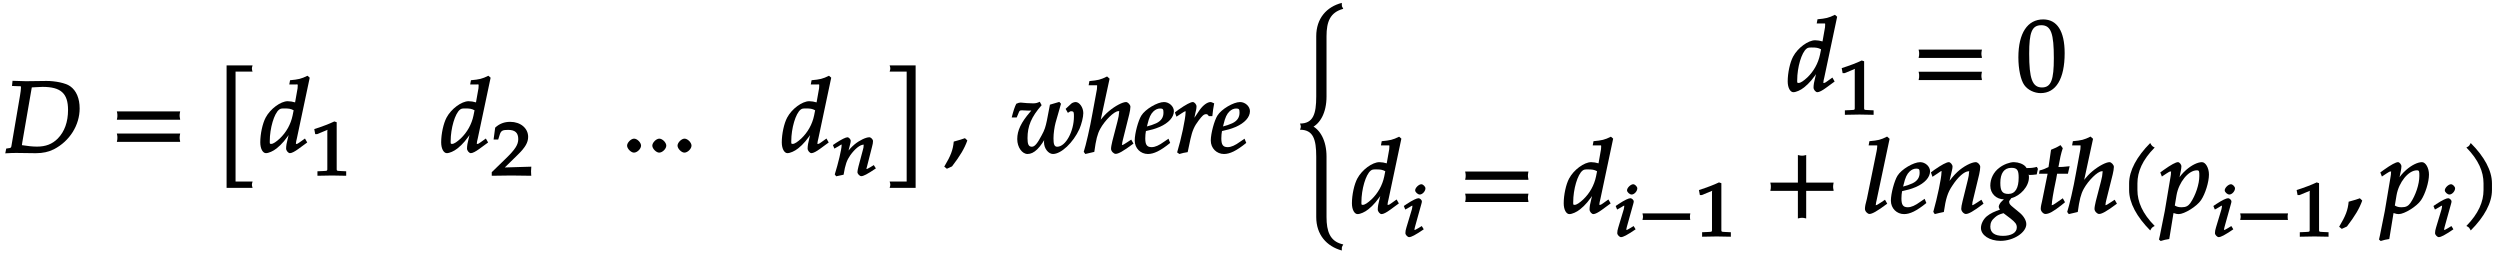
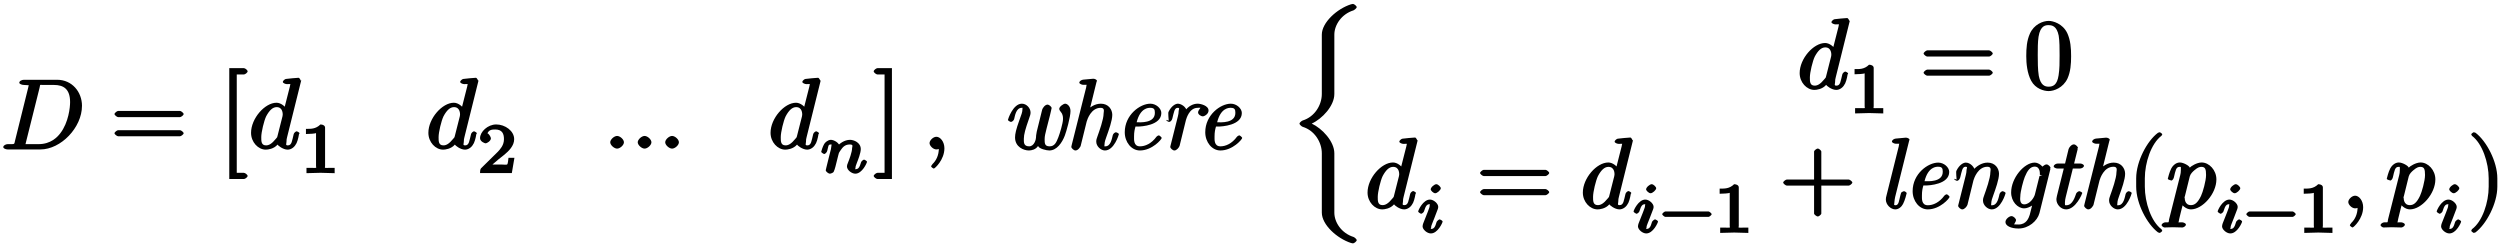
- <svg xmlns="http://www.w3.org/2000/svg" xmlns:xlink="http://www.w3.org/1999/xlink" width="395px" height="40" viewBox="0 0 296 30">
+ <svg xmlns="http://www.w3.org/2000/svg" xmlns:xlink="http://www.w3.org/1999/xlink" width="403px" height="40" viewBox="0 0 302 30">
  <defs>
    <symbol overflow="visible" id="a">
-       <path d="M8.984-5.281c0-1.172-.39-2.11-1.125-2.625-.546-.39-1.78-.625-2.796-.625L2.624-8.5l-1.594-.047-.062.61.781.03c.297 0 .281-.03.281.188 0 .172-.047.547-.11.907L.892-.782c-.047.266-.266.188-.61.266l-.11.563C.704.016 1.079 0 1.454 0l2.328.031c.86 0 1.531-.156 2.156-.469 1.875-.968 3.047-2.859 3.047-4.843zm-1.375.187c0 1.407-.406 2.563-1.218 3.39-.657.657-1.422.954-2.454.954-.53 0-1.109-.063-1.796-.172 0-.015.015-.11.046-.328l1.126-6.516c.359 0 .812-.062 1.28-.062 2.173 0 3.016.781 3.016 2.734zm0 0" />
+       <path d="M9.797-5.266c0-1.687-1.203-3.156-3-3.156H2.78c-.219 0-.562.125-.562.36 0 .14.312.265.547.265.156 0 .375.016.515.031.203.016.063-.078.063.063 0 .047-.016.078-.047.219L1.703-1.063c-.125.47.047.422-.89.422C.609-.64.28-.5.28-.28c0 .156.297.281.531.281h3.954c2.484 0 5.03-2.656 5.03-5.266zm-1.438-.453c0 .594-.171 2.453-1.187 3.766-.344.453-1.14 1.312-2.625 1.312H2.938c-.11-.015.03.11.03 0 0-.03 0-.046.063-.265l1.64-6.563c.11-.422-.062-.328.454-.328h1.281c1.172 0 1.953.5 1.953 2.078zm0 0" />
    </symbol>
    <symbol overflow="visible" id="b">
-       <path d="M8.266-4.078a1.419 1.419 0 01-.047-.36c0-.109.015-.234.062-.484h-7.5c.063.25.063.375.063.484 0 .125 0 .235-.063.5h7.5zm0 2.625a1.332 1.332 0 01-.047-.36c0-.109.015-.234.062-.484h-7.5c.063.25.063.375.063.485 0 .125 0 .25-.063.5h7.5zm0 0" />
+       <path d="M8.828-4.281c0-.125-.312-.375-.437-.375H.906c-.125 0-.437.25-.437.375 0 .14.312.375.437.375h7.485c.125 0 .437-.235.437-.375zm0 2.328c0-.14-.312-.375-.437-.375H.906c-.125 0-.437.234-.437.375 0 .125.312.36.437.36h7.485c.125 0 .437-.235.437-.36zm0 0" />
    </symbol>
    <symbol overflow="visible" id="c">
-       <path d="M4.406-9.766c-.015-.078-.031-.156-.031-.234 0-.094.016-.172.078-.375H1.375V4.141h3.078c-.062-.204-.078-.297-.078-.375 0-.079.016-.172.078-.375H2.437V-9.641h2.016zm0 0" />
+       <path d="M3.938 3.203c0-.14-.297-.375-.454-.375h-.859v-11.89h.86c.156 0 .453-.235.453-.376 0-.156-.297-.39-.454-.39H1.72V3.578h1.765c.157 0 .454-.234.454-.375zm0 0" />
    </symbol>
    <symbol overflow="visible" id="d">
-       <path d="M5.875-8.86l-.219-.187c-.75.375-1.078.438-2.062.531l-.094.5h.75c.281 0 .25-.046.25.157 0 .109 0 .203-.016.296L4.188-5.89a3.109 3.109 0 00-.875-.14c-.829 0-2.063.906-2.61 1.937-.375.703-.64 1.938-.64 2.938C.063-.375.374.125.734.125c.313 0 .86-.234 1.266-.563.64-.515 1.031-.984 1.844-2.187l-.25-.094-.266 1.078c-.14.532-.203.907-.203 1.22 0 .25.25.546.453.546.219 0 .594-.203 1-.5l1.047-.766-.266-.468-.656.468c-.172.125-.25.172-.36.172-.093 0-.046.031-.046-.14 0-.094.031-.204.11-.547l1.515-7.157zM4.031-5.03l-.14.703A5.233 5.233 0 012.375-1.61c-.422.39-.781.64-1.016.64-.187 0-.171-.031-.171-.328 0-1.516.515-3.281 1.109-3.734.156-.125.281-.14.61-.14.53 0 .765.03 1.109.218zm0 0" />
+       <path d="M6.297-8.203s-.125-.36-.281-.36c-.188 0-1.313.11-1.516.141-.094 0-.375.203-.375.36 0 .14.313.265.484.265.579 0 .407-.047.407.078l-.047.235-.719 2.828h.406c-.218-.438-.765-.89-1.297-.89-1.406 0-3.078 1.89-3.078 3.64 0 1.125.86 2.031 1.781 2.031.25 0 .97-.078 1.422-.61.032.094.657.61 1.22.61.421 0 .827-.297 1.015-.688l.062-.093c.203-.438.297-1.094.297-1.094l.063-.094c0-.11-.297-.25-.329-.25-.125 0-.343.188-.375.344-.203.781-.218 1.36-.703 1.36-.328 0-.171-.188-.171-.422 0-.282.03-.375.078-.579l1.718-6.906zm-2.188 4.11c0 .062-.015.14-.03.202l-.595 2.344c-.062.203 0 .14-.187.344-.531.656-.875.812-1.203.812-.594 0-.578-.53-.578-1 0-.593.328-1.968.593-2.515.375-.703.782-1.11 1.266-1.11.766 0 .734.844.734.922zm0 0" />
    </symbol>
    <symbol overflow="visible" id="g">
-       <path d="M2.313-.766c0-.359-.454-.828-.829-.828-.359 0-.828.469-.828.828 0 .36.469.829.813.829.39 0 .843-.454.843-.829zm0 0" />
+       <path d="M2.484-.766c0-.343-.468-.765-.828-.765-.343 0-.828.422-.828.765 0 .344.485.766.828.766.36 0 .828-.422.828-.766zm0 0" />
    </symbol>
    <symbol overflow="visible" id="i">
-       <path d="M3.906 4v-14.375H.828c.063.203.078.281.078.375 0 .078-.015.156-.078.36h2.016V3.39H.828c.063.204.078.297.078.376 0 .078-.015.171-.078.375h3.078zm0 0" />
+       <path d="M2.14-9.828H.579c-.14 0-.453.234-.453.39 0 .141.313.376.453.376h.86v11.89h-.86c-.14 0-.453.235-.453.375s.313.375.453.375h1.75V-9.828zm0 0" />
    </symbol>
    <symbol overflow="visible" id="j">
-       <path d="M2.703-1.531L2.47-1.75c-.36.125-.563.203-1.328.406C1.047-.328.78.344.016 1.625l.312.25.61-.281C1.905.328 2.405-.516 2.75-1.47zm0 0" />
+       <path d="M2.625-.14c0-.797-.5-1.391-.969-1.391-.39 0-.828.437-.828.765 0 .329.438.766.828.766.157 0 .438-.078.563-.188l.047-.046s-.313-.078-.313.093c0 .875-.344 1.5-.75 1.891-.125.14-.187.266-.187.297 0 .078.265.265.328.265.125 0 1.281-1.062 1.281-2.453zm0 0" />
    </symbol>
    <symbol overflow="visible" id="o">
-       <path d="M5.89 10.797c-1.374-.375-1.796-1.485-1.796-3.203V.437c0-1.921-.766-3.218-1.782-3.687v.266c1.016-.47 1.782-1.766 1.782-3.704v-7.14c0-1.719.422-2.828 1.984-3.25-.125-.235-.125-.235-.156-.297-.016-.094-.016-.172-.016-.406-1.812.468-3.031 1.843-3.031 3.953v7.14c0 2.079-.36 3.204-1.922 3.204.078.203.094.28.094.359 0 .094-.016.172-.094.375 1.563 0 1.922 1.125 1.922 3.188v7.156c0 2.093 1.219 3.468 3.031 3.968 0-.25 0-.343.016-.421.031-.079.031-.063.156-.297zm0 0" />
+       <path d="M7.938 10.969c0-.125-.282-.36-.391-.39-1.453-.454-2.313-1.767-2.313-2.938V.469c0-1.438-1.468-3-2.734-3.594 1.266-.578 2.734-2.14 2.734-3.578v-7.172c0-1.172.86-2.484 2.313-2.938.11-.046.39-.265.39-.39 0-.14-.312-.39-.453-.39a1.55 1.55 0 00-.234.046c-1.688.531-3.531 2.203-3.531 3.672v7.172c0 1.312-.844 2.75-2.313 3.203-.11.031-.39.266-.39.375 0 .125.28.36.39.39C2.875-2.28 3.72-.843 3.72.47V7.64c0 1.468 1.844 3.125 3.531 3.671.047 0 .203.047.234.047.141 0 .454-.25.454-.39zm0 0" />
    </symbol>
    <symbol overflow="visible" id="p">
-       <path d="M5.688-4.5c0-2.625-.907-4-2.547-4C1.297-8.5.203-6.89.203-4c0 1.39.281 2.703.703 3.281.422.594 1.203.953 1.938.953 1.812 0 2.844-1.687 2.844-4.734zm-1.282.594C4.406-1.36 4.094-.437 3-.437c-1.156 0-1.516-1.079-1.516-4 0-2.516.313-3.375 1.438-3.375 1.172 0 1.484 1.03 1.484 3.906zm0 0" />
+       <path d="M5.688-3.953c0-.953-.063-1.922-.47-2.797-.562-1.156-1.734-1.469-2.234-1.469-.718 0-1.796.438-2.28 1.547-.376.828-.438 1.766-.438 2.719 0 .89.109 2.062.593 2.969.516.968 1.532 1.25 2.11 1.25.656 0 1.75-.391 2.281-1.516.375-.828.438-1.766.438-2.703zm-1.391-.14c0 .89 0 1.702-.125 2.468C4-.485 3.516-.265 2.969-.265 2.516-.266 2-.438 1.78-1.579c-.125-.719-.125-1.813-.125-2.516 0-.765 0-1.562.094-2.203.219-1.422.922-1.406 1.219-1.406.406 0 .984.094 1.219 1.266.109.671.109 1.578.109 2.343zm0 0" />
    </symbol>
    <symbol overflow="visible" id="s">
-       <path d="M8.266-2.766a1.332 1.332 0 01-.047-.359c0-.11.015-.234.062-.484h-3.25v-3.266c-.25.063-.375.078-.484.078-.125 0-.25-.016-.5-.078v3.266H.78c.063.25.063.375.063.484 0 .125 0 .25-.063.5h3.266V.641c.25-.063.375-.079.5-.079.11 0 .234.016.484.079v-3.266h3.25zm0 0" />
+       <path d="M8.828-3.125c0-.125-.312-.36-.437-.36H5.078v-3.374c0-.141-.297-.375-.422-.375-.14 0-.453.234-.453.375v3.375H.906c-.125 0-.437.234-.437.359 0 .14.312.375.437.375h3.297V.625c0 .125.313.36.453.36.125 0 .422-.235.422-.36V-2.75h3.313c.125 0 .437-.234.437-.375zm0 0" />
    </symbol>
    <symbol overflow="visible" id="x">
-       <path d="M4.203-7.828a.735.735 0 01-.187-.14c-.063-.063-.11-.126-.22-.329-1.593 1.61-2.5 3.266-2.5 4.781v.797c0 1.516.907 3.172 2.5 4.781.11-.203.157-.265.22-.328.062-.062.125-.109.312-.203C2.875.063 2.281-1.344 2.281-2.719v-.797c0-1.39.594-2.78 2.047-4.25zm0 0" />
+       <path d="M4.156 2.719c0-.047-.078-.172-.11-.203-1.234-.922-2-3.22-2-5.141v-1c0-1.906.767-4.203 2-5.14a.457.457 0 00.11-.188c0-.063-.25-.25-.312-.25a1.01 1.01 0 00-.203.062C2.312-8.156 1-5.67 1-3.625v1C1-.578 2.313 1.906 3.64 2.906c.016.016.188.063.204.063.062 0 .312-.203.312-.25zm0 0" />
    </symbol>
    <symbol overflow="visible" id="y">
-       <path d="M5.688-4.563c0-.796-.407-1.468-.829-1.468-.515 0-1.234.36-1.875.922-.468.421-.718.718-1.156 1.421l.234.11.297-1.438c.032-.203.063-.375.063-.515 0-.235-.235-.5-.406-.5-.25 0-.813.297-1.688.922l-.406.296.187.485.547-.36c.328-.218.375-.234.485-.234.109 0 .046-.031.046.14 0 .095-.015.329-.046.454L.453-.234l-.578 2.89-.11.485.204.171a5.507 5.507 0 011.015-.234l.5-3.062V0c.313.11.485.125.625.125.657 0 2.141-.906 2.641-1.656.5-.735.938-2.14.938-3.032zm-1.141.172c0 .97-.438 2.297-1.063 3.204-.25.343-.515.5-1.015.5-.36 0-.563-.047-.828-.204l.203-1.218C2.109-3.641 3.25-5.063 4.25-5.063c.297 0 .297.125.297.672zm0 0" />
+       <path d="M6.047-3.5c0-1.125-.875-2.047-1.781-2.047-.594 0-1.313.469-1.438.625-.062-.234-.765-.625-1.203-.625-.547 0-.922.5-1.031.719-.219.406-.422 1.219-.422 1.25 0 .125.469.219.469.219l-.125.03c.125 0 .328-.14.39-.405.203-.844.25-1.282.688-1.282.203 0 .156-.046.156.407 0 .28-.031.406-.078.609L.328 1.328c-.094.406.094.36-.437.36-.141 0-.47.125-.47.359 0 .094.25.265.345.265.328 0 .671-.03 1.015-.03.39 0 .797.03 1.172.03.063 0 .406-.124.406-.359 0-.14-.296-.266-.468-.266-.594 0-.407.047-.407-.062 0-.14.5-2.094.579-2.39h-.391c.156.343.687.89 1.297.89 1.39 0 3.078-1.875 3.078-3.625zm-1.25-.531c0 .703-.39 2.078-.61 2.531-.406.844-.78 1.11-1.218 1.11-.797 0-.75-.86-.75-.938l-.063.094s.063-.141.094-.282l.578-2.343c.094-.329.344-.563.563-.75.421-.36.64-.407.843-.407.47 0 .563.282.563.985zm0 0" />
    </symbol>
    <symbol overflow="visible" id="z">
-       <path d="M3.766-2.719v-.797c0-1.515-.907-3.171-2.516-4.78-.11.202-.156.265-.203.327-.063.063-.125.11-.313.203 1.438 1.47 2.032 2.86 2.032 4.25v.797c0 1.375-.594 2.781-2.032 4.25.188.094.25.14.313.203.047.063.094.125.203.329C2.86.452 3.766-1.204 3.766-2.72zm0 0" />
+       <path d="M3.64-2.625v-1c0-2.047-1.328-4.531-2.64-5.516a.774.774 0 00-.203-.062c-.063 0-.313.187-.313.25 0 .031.079.172.094.187 1.25.938 2.016 3.235 2.016 5.141v1c0 1.922-.766 4.219-2.016 5.14-.015.032-.094.157-.094.204 0 .047.25.25.313.25A.774.774 0 001 2.906c1.313-1 2.64-3.484 2.64-5.531zm0 0" />
    </symbol>
    <symbol overflow="visible" id="e">
-       <path d="M4.266-.11V-.5l-.657-.031c-.515-.031-.468.015-.468-.453v-5.329l-.282-.093c-.625.297-1.312.562-2.375.906l.11.594h.234l1.25-.516.031-.016c.047 0-.078-.046-.078.172v4.282c0 .468.047.421-.469.453L.86-.5v.531L2.594 0l1.672.031zm0 0" />
+       <path d="M4.172-.156v-.469H3.64c-.829 0-.625.063-.625-.219v-4.64c0-.235-.235-.391-.563-.391-.578.578-1.203.531-1.75.531v.625c.406 0 1.11-.047 1.219-.11v3.985c0 .281.203.219-.625.219H.766v.64L2.469-.03l1.703.047zm0 0" />
    </symbol>
    <symbol overflow="visible" id="f">
-       <path d="M4.75-.11c-.016-.187-.016-.265-.016-.39s0-.203.032-.547l-3.141.094 1.5-1.469c.938-.906 1.266-1.5 1.266-2.156 0-1.016-.891-1.781-2.125-1.781-.688 0-1.282.218-1.782.687L.297-4.266h.547l.172-.546c.156-.516.359-.594 1-.594.828 0 1.203.343 1.203 1.093 0 .657-.36 1.22-1.453 2.282L.078-.391v.422L2.391 0l2.375.031zm0 0" />
+       <path d="M4.234-1.844H3.75c-.047.344-.063.735-.172.813-.062.047-.562 0-.687 0H1.812c.563-.5.86-.735 1.36-1.125.625-.5 1.265-1.14 1.265-1.938 0-1-1.093-1.781-2.171-1.781-1.032 0-1.954.89-1.954 1.656 0 .422.579.625.657.625.203 0 .656-.297.656-.61 0-.14-.266-.593-.422-.593.188-.437.547-.469.938-.469.843 0 1.062.5 1.062 1.172 0 .735-.453 1.203-.719 1.5l-2.03 2C.374-.516.311-.39.311 0h3.844l.313-1.844zm0 0" />
    </symbol>
    <symbol overflow="visible" id="h">
-       <path d="M5.14-.984l-.156-.25-.406.25c-.281.156-.375.218-.469.218-.062 0 .016.063.016-.046 0-.032-.031-.032.031-.157l.625-2.453c.078-.25.11-.5.11-.656 0-.203-.25-.453-.438-.453-.406 0-1.187.375-1.766.86-.359.312-.64.608-1.124 1.25l.265.108.36-1.421c.046-.172.062-.266.062-.375 0-.188-.234-.422-.375-.422-.203 0-.703.234-1.39.687l-.344.235.172.421.5-.28c.343-.22.265-.188.343-.188.094 0 .016-.047.016.078 0 .453-.406 2.156-.813 3.453l.172.219c.313-.078.531-.125.875-.188.203-1.218.375-1.703.797-2.312.531-.735 1.14-1.25 1.578-1.25.094 0 0-.063 0 .078 0 .156-.015.344-.11.625l-.5 1.875c-.077.328-.124.531-.124.672 0 .219.265.484.453.484.25 0 .703-.219 1.734-.922zm0 0" />
+       <path d="M5.719-1.36c0-.109-.313-.265-.344-.265-.11 0-.328.203-.36.297-.202.672-.343.86-.687.86-.172 0 0 .046 0-.141 0-.188.047-.297.188-.672.109-.266.453-1.14.453-1.61 0-.812-.86-1.125-1.297-1.125-.703 0-1.313.485-1.563.813l.36.11c-.063-.579-.766-.923-1.11-.923-.359 0-.703.313-.812.5-.188.313-.36.907-.36.938 0 .11.329.281.344.281.125 0 .344-.187.39-.422.141-.484.079-.734.407-.734.219 0 .078.015.078.25 0 .156-.078.469-.14.687l-.188.75L.812-.687c-.03.109-.078.312-.078.343 0 .188.36.422.485.422.156 0 .437-.14.468-.219.047-.078.188-.468.22-.64l.187-.75.14-.563c.094-.344.047-.297.282-.64.234-.329.484-.72 1.125-.72.484 0 .28.267.28.423 0 .5-.358 1.437-.5 1.781-.093.234-.124.313-.124.453 0 .438.578.875 1.015.875.829 0 1.407-1.312 1.407-1.437zm0 0" />
    </symbol>
    <symbol overflow="visible" id="q">
-       <path d="M2.516-.984l-.157-.25-.406.25c-.297.171-.375.218-.469.218-.078 0 .016.063.016-.046 0-.079.016-.157.063-.344l.75-2.688c.046-.156.062-.234.062-.328 0-.14-.234-.36-.39-.36-.22 0-.688.22-1.407.688l-.344.235.172.421.5-.28c.266-.173.266-.173.344-.173.11 0 0-.062 0 .047 0 .078-.031.266-.063.39l-.64 2.126c-.094.281-.125.5-.125.687 0 .204.266.47.437.47.266 0 .72-.235 1.735-.923zm.28-4.72c0-.202-.28-.484-.483-.484-.297 0-.735.422-.735.72 0 .218.313.5.547.5.313 0 .672-.391.672-.735zm0 0" />
+       <path d="M2.922-5.39c0-.141-.313-.485-.547-.485-.219 0-.672.375-.672.625 0 .14.313.469.547.469.234 0 .672-.39.672-.61zm.219 4.03c0-.109-.313-.265-.344-.265-.11 0-.328.203-.375.297-.188.672-.344.86-.672.86-.172 0 0 .046 0-.141 0-.188.063-.344.14-.532l.266-.671.406-1.063a.794.794 0 00.047-.266c0-.39-.546-.875-1-.875-.828 0-1.421 1.297-1.421 1.438 0 .11.328.281.343.281.125 0 .344-.203.36-.297.218-.719.375-.86.687-.86.14 0 0-.093 0 .126 0 .203-.047.328-.25.844L.797-1.141c-.031.11-.078.22-.078.36 0 .39.547.86 1 .86.843 0 1.422-1.313 1.422-1.438zm0 0" />
    </symbol>
    <symbol overflow="visible" id="r">
-       <path d="M6.156-2.078c-.015-.094-.015-.172-.015-.266 0-.094 0-.172.046-.39H.516c.046.218.062.296.062.39 0 .094-.015.172-.062.39h5.671zm0 0" />
+       <path d="M6.25-2.25c0-.094-.281-.328-.375-.328H.641c-.094 0-.375.234-.375.328s.28.328.375.328h5.234c.094 0 .375-.234.375-.328zm0 0" />
    </symbol>
    <symbol overflow="visible" id="k">
-       <path d="M.25-4.203h.375l.266-.64c.078-.204.156-.204.437-.204.219 0 .438.031.672.031.25 0 .406-.015.39 0 .079-.125-.062 0-.171.157C1.14-3.61.688-2.656.688-1.641c0 .985.593 1.766 1.218 1.766.766 0 1.516-.688 2.39-2.39L4-2.36c-.11.515-.14.812-.14 1.093 0 .75.53 1.391 1.062 1.391.969 0 2.39-1.328 3.14-2.969.25-.594.454-1.406.454-1.875 0-.687-.47-1.312-.907-1.312-.156 0-.421.093-.515.187l-.672.625.266.469c.296-.188.28-.188.39-.188.328 0 .328.141.328.625 0 1.735-.968 3.579-1.984 3.579-.36 0-.438-.344-.438-1 0-.563.11-1.344.25-1.86l.641-2.234-.203-.219-1.11.328-.359 1.875c-.156.735-.266 1.125-.625 1.766-.469.89-.797 1.344-1.156 1.344-.406 0-.516-.329-.516-1.016 0-1.422.438-2.5 1.672-3.906l-.219-.407c-.312.141-.468.188-.796.188-.5 0-.985-.047-1.47-.094-.155 0-.25.032-.515.14C.406-5.515.234-5 .031-4.202zm0 0" />
+       <path d="M7.672-1.672c.187-.484.687-2.25.687-2.969 0-.609-.421-.89-.64-.89-.219 0-.719.36-.719.625 0 .11.094.265.203.39.266.313.25.672.25.86 0 .469-.39 1.75-.562 2.187-.25.64-.454 1.094-1.063 1.094-.61 0-.594-.406-.594-.875 0-.344.079-.656.235-1.281l.406-1.578c.063-.297.203-.829.203-.891 0-.172-.328-.422-.484-.422-.328 0-.61.438-.657.61l-.656 2.656c-.078.344-.093.64-.093.734 0 .172-.188 1.047-.829 1.047-.687 0-.64-.516-.64-.922 0-.516.203-1.219.594-2.328.171-.484.218-.61.218-.844 0-.484-.453-1.062-1.047-1.062-1.078 0-1.687 1.89-1.687 1.953 0 .11.297.25.36.25.14 0 .343-.172.39-.344.094-.36.219-1.36.922-1.36.14 0 .078-.077.078.22 0 .296-.125.609-.375 1.296-.39 1.079-.516 1.641-.516 2.063C1.656-.281 2.72.125 3.328.125c.313 0 .844-.11 1.11-.547.109.344 1.03.547 1.359.547.906 0 1.547-.938 1.875-1.797zm0 0" />
    </symbol>
    <symbol overflow="visible" id="l">
-       <path d="M-.016-.063l.141.188 1.063-.25c.203-1.469.359-2.094.703-2.734.53-.97 1.64-2.094 2.156-2.094.156 0 .078-.016.078.14 0 .204-.078.672-.188 1.063l-.609 2.344c-.094.422-.156.687-.156.922 0 .28.312.593.547.593.312 0 .86-.28 2.11-1.218l-.266-.47-.5.329c-.344.219-.47.313-.594.313-.078 0 .015.03.015-.11 0-.11.016-.203.079-.469l.765-3.062c.078-.313.14-.688.14-.89 0-.25-.312-.563-.515-.563-.406 0-1.266.437-2.031 1.078-.406.344-.61.562-1.172 1.266l-.234.296.296.094L3-8.797l-.297-.265c-.781.39-1.078.453-2.094.546l-.093.5h.78c.282 0 .22-.046.22.157 0 .109-.016.203-.016.296L.984-4.765C.672-2.969.188-.906-.062-.14zm0 0" />
+       <path d="M6.438-1.844c0-.11-.297-.234-.344-.234-.14 0-.344.172-.39.344-.11.406-.235 1.359-.907 1.359-.188 0-.094.047-.094-.234 0-.282.125-.657.219-.891.312-.875.719-1.984.719-2.688 0-.625-.454-1.343-1.375-1.343-.766 0-1.391.468-1.735.875l.313.11.89-3.61a.35.35 0 00.047-.156c0-.11-.265-.25-.453-.235l-1.203.11c-.172.015-.469.156-.469.374 0 .11.297.25.453.25.61 0 .407-.03.407.094 0 .047-.016.172-.032.219L.734-.531c-.03.156-.046.187-.046.219 0 .156.296.437.5.437.343 0 .593-.453.625-.531l.734-2.969c.078-.266.531-1.656 1.687-1.656.547 0 .36.468.36.672 0 .734-.532 2.171-.735 2.75-.109.312-.156.421-.156.671 0 .563.563 1.063 1.047 1.063 1.125 0 1.688-1.922 1.688-1.969zm0 0" />
    </symbol>
    <symbol overflow="visible" id="m">
-       <path d="M0-1.469C0-.547.703.125 1.563.125c.687 0 1.468-.36 2.64-1.313L4-1.688l-.5.344c-.625.453-1.078.657-1.5.657-.578 0-.75-.313-.75-1.047 0-.313.031-.61.078-.86l.828-.203c.203-.047.516-.172.828-.297C4-3.547 4.641-4.219 4.641-4.954c0-.562-.563-1.077-1.172-1.077-.781 0-2.219.843-2.688 1.61C.421-3.845 0-2.313 0-1.47zm1.406-1.5l.11-.437c.187-.797.39-1.219.703-1.516.234-.219.5-.344.797-.344.343 0 .39.11.39.5 0 .516-.234.954-.86 1.25a6.042 6.042 0 01-1.093.375zm0 0" />
+       <path d="M5.64-1.39c0-.079-.28-.313-.343-.313a.51.51 0 00-.281.156c-.625.86-1.391 1.172-2 1.172-.797 0-.72-.813-.72-1.203 0-.531.079-.86.173-1.188h.281c.422 0 2.844-.14 2.844-1.64 0-.547-.625-1.125-1.328-1.125-1.235 0-3.094 1.343-3.094 3.453C1.172-.875 1.984.125 3 .125c1.484 0 2.64-1.344 2.64-1.516zm-.827-3.032c0 1.281-1.782 1.14-2.172 1.14h-.032c.438-1.765 1.438-1.75 1.641-1.75.484 0 .563.204.563.61zm0 0" />
    </symbol>
    <symbol overflow="visible" id="n">
-       <path d="M.125-4.766l.172.47.594-.391c.343-.22.359-.235.453-.235.125 0 .031-.031.031.125 0 .703-.516 3.156-1 4.734l.266.188a5.85 5.85 0 01.984-.219l.328-1.547c.219-.984.453-1.53.969-2.203.406-.531.61-.75.875-.75.187 0 .172.032.344.235h.406c.062-.594.11-.97.219-1.516-.313-.14-.36-.156-.422-.156-.36 0-.86.328-1.297.937-.406.594-.875 1.25-1.172 1.907h.344l.312-1.516c.063-.25.14-.531.14-.813 0-.234-.25-.515-.437-.515-.25 0-.828.297-1.718.922l-.391.296zm0 0" />
+       <path d="M5.922-4.703c0-.61-.984-.828-1.313-.828-.562 0-1.14.297-1.578.922l.297.093c-.094-.703-.797-1.015-1.11-1.015-.28 0-.78.25-1.14 1-.062.11.031 1.047.031 1.047l-.312-.094c0 .094.25.25.36.25.14 0 .327-.156.39-.422.187-.703.234-1.281.64-1.281.313 0 .126.218.126.36 0 .218-.047.484-.094.655L1.344-.53c-.047.172-.047.187-.047.234 0 .14.281.422.5.422.266 0 .562-.36.625-.563l.765-3.109c.047-.14.391-1.484 1.407-1.484.062 0 .265-.032.297-.016.171-.031-.235.281-.235.578 0 .25.375.469.563.469.203 0 .703-.281.703-.703zm0 0" />
    </symbol>
    <symbol overflow="visible" id="t">
-       <path d="M.25-.484c0 .28.313.593.531.593.313 0 .875-.296 2.11-1.218l-.266-.47-.484.329c-.36.234-.485.313-.594.313-.094 0 0 .03 0-.11s.047-.297.078-.437l1.547-7.313-.297-.265c-.766.39-1.063.453-2.094.546l-.094.5h.782c.281 0 .234-.046.234.141 0 .156-.047.422-.078.578L.485-1.703C.312-1.093.25-.75.25-.484zm0 0" />
+       <path d="M3.438-1.828c0-.125-.266-.25-.329-.25-.046 0-.328.125-.343.203-.016.031-.063.219-.094.328-.156.578-.172 1.172-.578 1.172-.266 0-.14-.125-.14-.36 0-.156.062-.484.093-.64l1.687-6.781c.016-.063.047-.11.047-.156 0-.11-.265-.25-.453-.235l-1.203.11c-.172.015-.469.156-.469.374 0 .11.297.25.453.25.61 0 .407-.03.407.094 0 .047-.016.172-.032.219l-1.5 6.016c-.03.109-.062.234-.062.421 0 .625.594 1.188 1.14 1.188.407 0 .766-.313.938-.656.219-.39.438-1.266.438-1.297zm0 0" />
    </symbol>
    <symbol overflow="visible" id="u">
-       <path d="M.11-4.766l.171.47.594-.391c.422-.282.36-.266.438-.266.14 0 .03 0 .03.172 0 .61-.484 2.922-.968 4.64l.172.266c.39-.094.656-.172 1.078-.25.234-1.61.453-2.297 1-3.11.656-1.015 1.422-1.718 1.953-1.718.125 0 .031-.016.031.156 0 .219-.046.469-.14.86l-.625 2.53c-.11.438-.156.72-.156.907 0 .297.312.61.546.61.313 0 .86-.282 2.094-1.22l-.25-.468-.5.328c-.344.219-.469.313-.594.313-.078 0 .016.03.016-.11 0-.047.016-.187.016-.234l.796-3.297c.079-.344.125-.688.125-.89 0-.266-.296-.563-.53-.563-.5 0-1.47.5-2.173 1.156-.453.422-.78.828-1.406 1.703l.297.094.453-1.938c.047-.203.078-.343.078-.484 0-.25-.265-.531-.437-.531-.266 0-.86.312-1.735.922l-.39.296zm0 0" />
+       <path d="M7.031-1.844c0-.11-.297-.234-.343-.234-.141 0-.344.172-.391.344-.11.406-.234 1.359-.906 1.359-.172 0-.094.047-.094-.234 0-.282.125-.657.219-.891.312-.875.718-1.984.718-2.688 0-.625-.453-1.343-1.375-1.343-.734 0-1.421.468-1.828 1l.313.093c-.031-.53-.578-1.093-1.125-1.093-.281 0-.781.25-1.14 1-.063.11.03 1.047.03 1.047l-.312-.094c0 .094.25.25.36.25.14 0 .327-.156.39-.422.187-.703.234-1.281.64-1.281.313 0 .126.218.126.36 0 .218-.047.484-.094.655L1.344-.53c-.047.172-.047.187-.047.234 0 .14.281.422.5.422.266 0 .562-.36.625-.563l.719-2.937c.078-.266.546-1.656 1.687-1.656.547 0 .36.468.36.672 0 .734-.532 2.171-.735 2.75-.11.312-.156.421-.156.671 0 .563.562 1.063 1.062 1.063 1.11 0 1.672-1.922 1.672-1.969zm0 0" />
    </symbol>
    <symbol overflow="visible" id="v">
-       <path d="M-.625 1.766c0 .859 1.016 1.53 2.328 1.53 1.531 0 3.047-.983 3.047-1.983 0-.422-.297-.954-.813-1.375l-.703-.579c-.406-.328-.515-.453-.515-.687 0-.11.015-.125.203-.36.031-.046.047-.062.047-.078 1.078-.265 2.094-1.39 2.094-2.453 0-.11 0-.218-.047-.39l.046.093h.188c.203 0 .313-.015.734-.062l.141-.656L6-5.47c-.422.11-.656.14-1.219.14-.156-.28-.39-.421-.687-.546a2.495 2.495 0 00-.813-.156c-.484 0-1.219.265-1.734.672A2.635 2.635 0 00.484-3.234c0 .921.704 1.609 1.625 1.609.11 0 .235 0 .36-.016l-.125-.218-.485.453c-.203.172-.375.484-.375.656 0 .11.125.344.141.344C1-.187.5.03.062.39c-.406.343-.687.906-.687 1.375zm1.11-.157c0-.468.171-.78.562-1.109.297-.25.453-.328 1-.484l.844.64c.546.438.734.656.734 1.047 0 .625-.656 1-1.64 1-.985 0-1.5-.375-1.5-1.094zm1.187-5.187c0-1.125.437-1.781 1.312-1.781.704 0 .86.296.86 1.156 0 1.234-.39 1.937-1.219 1.937-.734 0-.953-.359-.953-1.312zm0 0" />
+       <path d="M4.547.578l1.312-5.281c.032-.125-.03-.094-.03-.094l.062-.094c0-.125-.266-.421-.485-.421-.281 0-.625.39-.64.453h.296C5-5 4.516-5.531 3.97-5.531c-1.266 0-2.844 1.86-2.844 3.61C1.125-.829 1.906 0 2.703 0 3.328 0 4-.578 4.078-.672l-.312-.094L3.375.781c-.125.375-.39 1.172-1.36 1.172-.124 0-.53-.016-.515-.016-.063.016.219-.343.219-.515 0-.156-.282-.484-.563-.484-.234 0-.718.343-.718.718 0 .453.656.782 1.578.782 1.218 0 2.28-.907 2.53-1.86zm0-4.453L4-1.687c-.094.39-.625 1.203-1.281 1.203-.64 0-.485-.813-.485-.954 0-.578.36-1.921.547-2.375.297-.734.656-1.234 1.188-1.234.719 0 .625.906.625.984l.312.094s-.328-.015-.36.094zm0 0" />
    </symbol>
    <symbol overflow="visible" id="w">
-       <path d="M.484-4.656h.813L.64-1.406C.578-1.11.484-.813.484-.5c0 .297.313.61.547.61.422 0 .938-.282 1.89-1.032.204-.172.142-.125.438-.36l-.265-.468-.719.5c-.36.25-.453.313-.594.313-.093 0 .016.046.016-.11 0-.297.14-1.234.516-3l.109-.61h1.281l.203-.89c-.656.078-1.062.094-1.328.094.172-.984.297-1.578.516-2.234l-.266-.36c-.406.235-.594.344-1.125.547l-.297 2.047c-.36.187-.672.312-1.062.406l-.063.39zm0 0" />
+       <path d="M4.344-1.844c0-.11-.297-.234-.344-.234-.125 0-.328.156-.39.281-.141.375-.422 1.422-1.188 1.422-.188 0-.172.047-.172-.36 0-.171.047-.453.094-.624l.86-3.454h.843c.203 0 .5-.125.5-.343 0-.125-.25-.266-.453-.266h-.735l.438-1.766c-.047.094-.031-.03-.031-.03l.062-.095c0-.109-.265-.421-.5-.421-.297 0-.594.39-.64.578l-.422 1.734h-.86c-.218 0-.515.14-.515.36 0 .125.28.25.468.25h.75L1.281-1.5c-.062.25-.062.39-.062.438 0 .546.515 1.187 1.172 1.187 1.171 0 1.953-1.906 1.953-1.969zm0 0" />
    </symbol>
  </defs>
-   <use xlink:href="#a" x=".329" y="18.123" />
-   <use xlink:href="#b" x="12.942" y="18.123" />
-   <use xlink:href="#c" x="25.351" y="18.123" />
-   <use xlink:href="#d" x="30.655" y="18.023" />
-   <use xlink:href="#e" x="36.632" y="20.797" />
-   <use xlink:href="#d" x="52.091" y="18.023" />
-   <use xlink:href="#f" x="58.069" y="20.797" />
-   <use xlink:href="#g" x="73.528" y="18.023" />
-   <use xlink:href="#g" x="76.517" y="18.023" />
-   <use xlink:href="#g" x="79.506" y="18.023" />
-   <use xlink:href="#d" x="92.453" y="18.023" />
-   <use xlink:href="#h" x="98.435" y="20.797" />
-   <use xlink:href="#i" x="104.471" y="18.123" />
-   <use xlink:href="#j" x="111.752" y="18.123" />
-   <use xlink:href="#k" x="119.73" y="18.123" />
-   <use xlink:href="#l" x="128.362" y="18.123" />
-   <use xlink:href="#m" x="134.339" y="18.123" />
-   <use xlink:href="#n" x="138.99" y="18.123" />
-   <use xlink:href="#m" x="143.353" y="18.123" />
-   <use xlink:href="#o" x="152.974" y="18.123" />
-   <use xlink:href="#d" x="211.655" y="10.8" />
-   <use xlink:href="#e" x="217.633" y="13.574" />
-   <use xlink:href="#b" x="226.451" y="10.8" />
-   <use xlink:href="#p" x="238.849" y="10.8" />
-   <use xlink:href="#d" x="160.015" y="25.246" />
-   <use xlink:href="#q" x="165.993" y="28.02" />
-   <use xlink:href="#b" x="172.714" y="25.246" />
-   <use xlink:href="#d" x="185.112" y="25.246" />
-   <use xlink:href="#q" x="191.099" y="28.02" />
-   <use xlink:href="#r" x="193.992" y="28.02" />
-   <use xlink:href="#e" x="200.715" y="28.02" />
-   <use xlink:href="#s" x="208.878" y="25.246" />
-   <use xlink:href="#t" x="220.621" y="25.246" />
-   <use xlink:href="#m" x="223.945" y="25.246" />
-   <use xlink:href="#u" x="228.595" y="25.246" />
-   <use xlink:href="#v" x="235.242" y="25.246" />
-   <use xlink:href="#w" x="241.22" y="25.246" />
+   <use xlink:href="#a" x="-.009" y="18.067" />
+   <use xlink:href="#b" x="13.249" y="18.067" />
+   <use xlink:href="#c" x="25.874" y="18.067" />
+   <use xlink:href="#d" x="29.946" y="17.967" />
+   <use xlink:href="#e" x="36.162" y="20.921" />
+   <use xlink:href="#d" x="51.385" y="17.967" />
+   <use xlink:href="#f" x="57.601" y="20.921" />
+   <use xlink:href="#g" x="72.824" y="17.967" />
+   <use xlink:href="#g" x="76.148" y="17.967" />
+   <use xlink:href="#g" x="79.471" y="17.967" />
+   <use xlink:href="#d" x="92.753" y="17.967" />
+   <use xlink:href="#h" x="98.974" y="20.921" />
+   <use xlink:href="#i" x="105.38" y="18.067" />
+   <use xlink:href="#j" x="111.429" y="18.067" />
+   <use xlink:href="#k" x="120.938" y="18.067" />
+   <use xlink:href="#l" x="128.709" y="18.067" />
+   <use xlink:href="#m" x="134.686" y="18.067" />
+   <use xlink:href="#n" x="140.066" y="18.067" />
+   <use xlink:href="#m" x="144.418" y="18.067" />
+   <use xlink:href="#o" x="155.963" y="18.067" />
+   <use xlink:href="#d" x="217.173" y="10.745" />
+   <use xlink:href="#e" x="223.39" y="13.698" />
+   <use xlink:href="#b" x="231.971" y="10.745" />
+   <use xlink:href="#p" x="244.584" y="10.745" />
+   <use xlink:href="#d" x="164.93" y="25.19" />
+   <use xlink:href="#q" x="171.146" y="28.144" />
+   <use xlink:href="#b" x="178.347" y="25.19" />
+   <use xlink:href="#d" x="190.96" y="25.19" />
+   <use xlink:href="#q" x="197.186" y="28.144" />
+   <use xlink:href="#r" x="200.567" y="28.144" />
+   <use xlink:href="#e" x="207.078" y="28.144" />
+   <use xlink:href="#s" x="214.994" y="25.19" />
  <g>
-     <use xlink:href="#l" x="244.902" y="25.246" />
+     <use xlink:href="#t" x="226.952" y="25.19" />
+     <use xlink:href="#m" x="229.941" y="25.19" />
+     <use xlink:href="#u" x="235.321" y="25.19" />
+     <use xlink:href="#v" x="241.896" y="25.19" />
+     <use xlink:href="#w" x="247.276" y="25.19" />
+     <use xlink:href="#l" x="251.161" y="25.19" />
  </g>
  <g>
-     <use xlink:href="#x" x="250.879" y="25.246" />
-     <use xlink:href="#y" x="255.948" y="25.246" />
+     <use xlink:href="#x" x="257.139" y="25.19" />
+     <use xlink:href="#y" x="261.79" y="25.19" />
  </g>
  <g>
-     <use xlink:href="#q" x="261.926" y="28.02" />
+     <use xlink:href="#q" x="267.803" y="28.144" />
+     <use xlink:href="#r" x="271.184" y="28.144" />
+     <use xlink:href="#e" x="277.695" y="28.144" />
  </g>
  <g>
-     <use xlink:href="#r" x="264.819" y="28.02" />
-     <use xlink:href="#e" x="271.542" y="28.02" />
+     <use xlink:href="#j" x="282.955" y="25.19" />
  </g>
  <g>
-     <use xlink:href="#j" x="277.048" y="25.246" />
+     <use xlink:href="#y" x="288.263" y="25.19" />
  </g>
  <g>
-     <use xlink:href="#y" x="282.021" y="25.246" />
+     <use xlink:href="#q" x="294.284" y="28.144" />
  </g>
  <g>
-     <use xlink:href="#q" x="288.007" y="28.02" />
-   </g>
-   <g>
-     <use xlink:href="#z" x="291.407" y="25.246" />
+     <use xlink:href="#z" x="298.163" y="25.19" />
  </g>
</svg>
